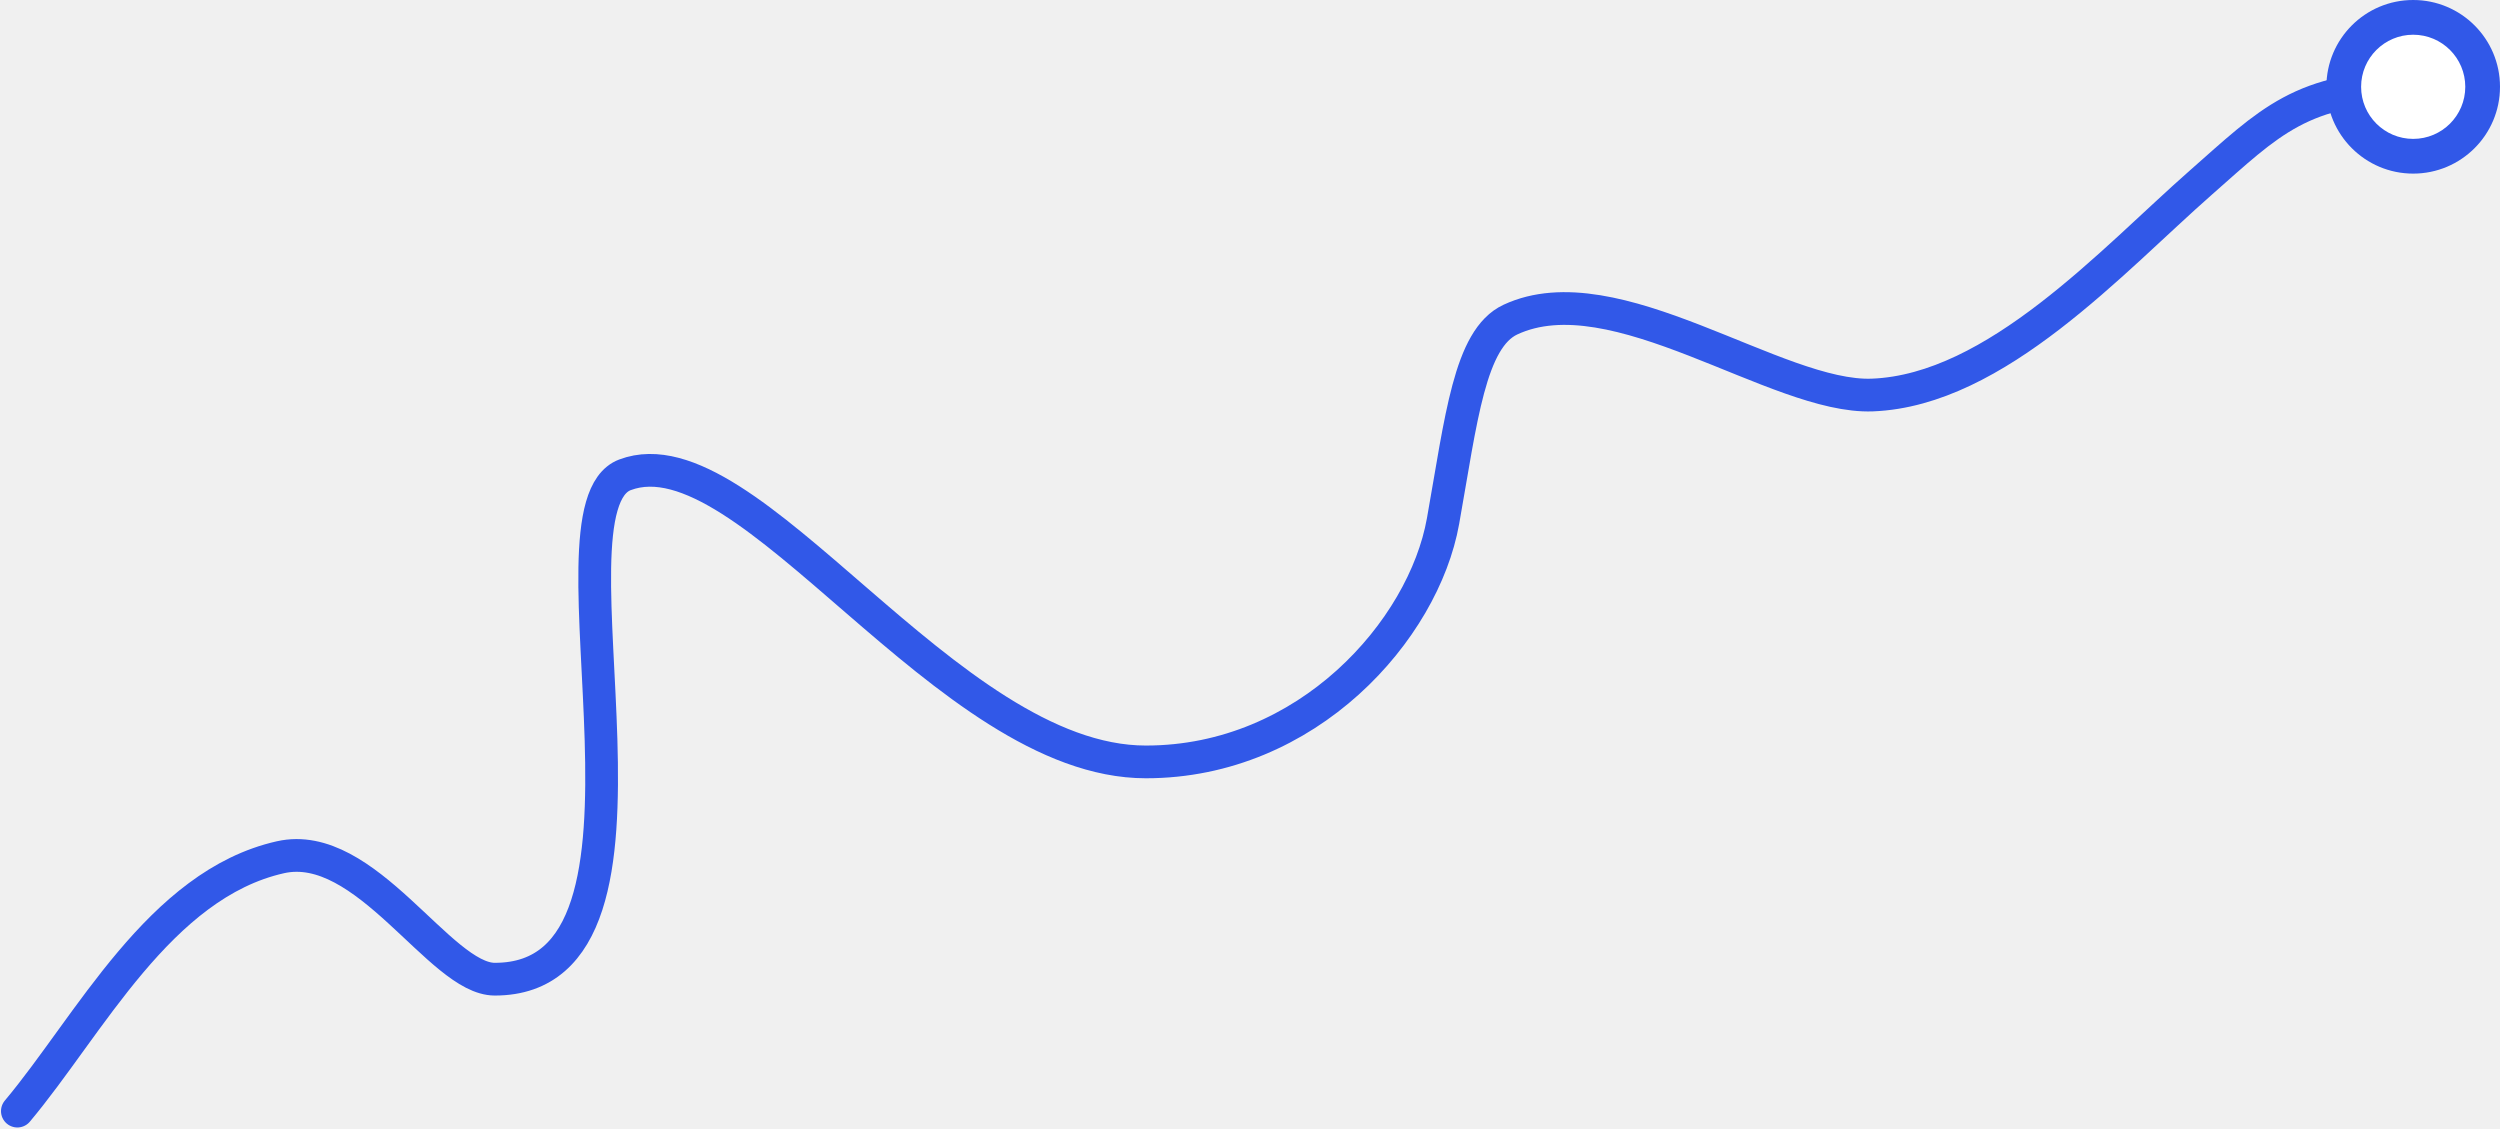
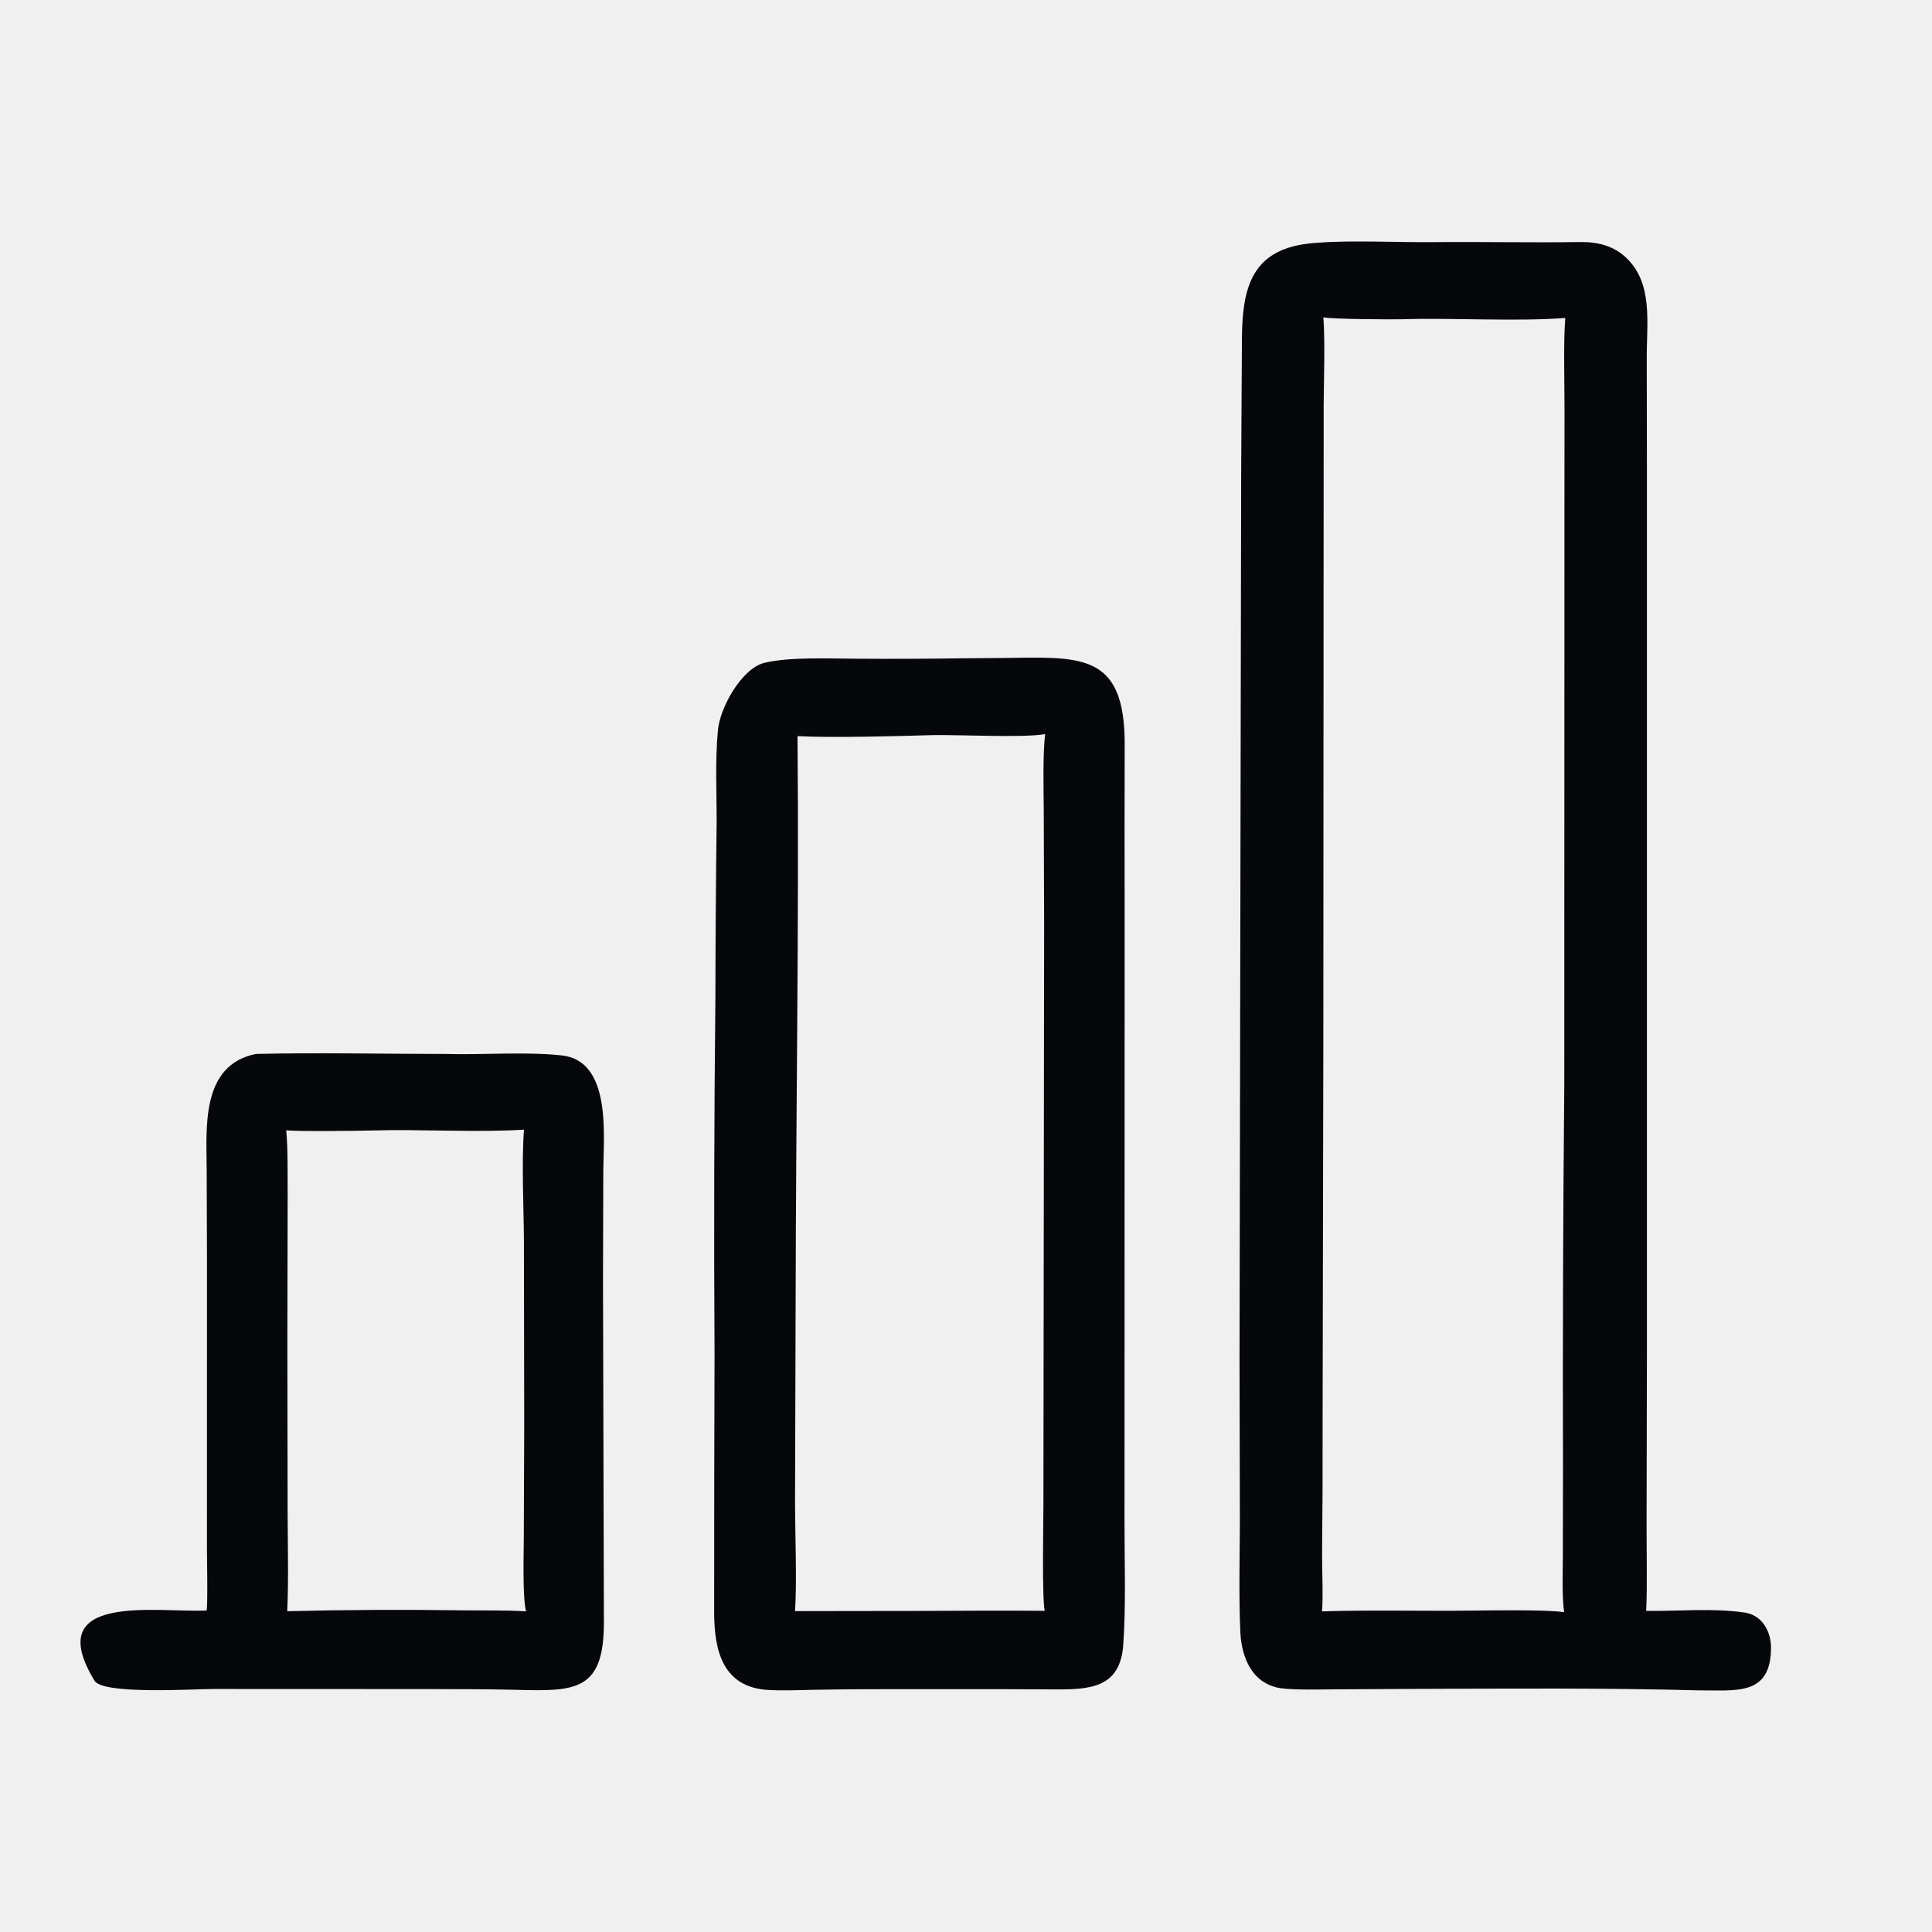
- <svg xmlns="http://www.w3.org/2000/svg" width="144" height="65" viewBox="0 0 144 65" fill="none">
-   <path d="M1 64C5.143 59.063 9.192 50.943 16.154 49.377C21.075 48.271 25.342 56.401 28.5 56.401C40 56.401 30.818 29.3 36 27.349C43.136 24.661 54.5 43.886 66 43.886C75.326 43.886 82 36.288 83.118 30.022C84.171 24.117 84.649 19.506 87 18.409C93.017 15.603 102.345 22.971 107.853 22.753C114.977 22.472 121.668 15 126.764 10.521C130.738 7.028 132.55 5 139 5" stroke="#3158E8" stroke-width="1.885" stroke-linecap="round" />
-   <rect x="134" width="10" height="10" rx="5" fill="#3158E8" />
-   <circle cx="139" cy="5" r="3" fill="white" />
+ <svg xmlns="http://www.w3.org/2000/svg" width="45" height="45" viewBox="0 0 45 45" fill="none">
+   <path d="M30.725 5.652C31.464 5.594 32.596 5.648 33.37 5.64C34.505 5.629 35.667 5.654 36.806 5.638C37.202 5.631 37.574 5.722 37.865 5.992C38.511 6.592 38.353 7.509 38.356 8.342L38.36 10.936L38.36 31.433L38.352 35.485C38.35 36.129 38.371 36.888 38.343 37.521C39.102 37.53 39.886 37.451 40.634 37.559C41.043 37.618 41.249 37.998 41.25 38.372C41.253 39.516 40.425 39.365 39.57 39.372C37.408 39.313 35.091 39.331 32.923 39.338L31.056 39.348C30.701 39.35 30.195 39.366 29.849 39.324C29.658 39.301 29.478 39.224 29.332 39.102C29.022 38.841 28.905 38.387 28.889 38.002C28.853 37.151 28.876 36.291 28.879 35.439L28.871 31.651L28.909 11.102C28.917 10.024 28.918 8.94 28.927 7.862C28.939 6.564 29.225 5.728 30.725 5.652ZM30.792 37.532C31.928 37.495 33.148 37.529 34.291 37.514C34.732 37.509 36.051 37.489 36.432 37.551C36.379 37.212 36.401 36.586 36.402 36.226L36.405 34.14C36.397 31.192 36.407 28.243 36.435 25.295L36.44 9.452C36.44 8.857 36.414 7.988 36.458 7.406C35.305 7.494 33.842 7.398 32.661 7.436C32.427 7.443 31.003 7.434 30.824 7.391C30.867 7.984 30.834 8.835 30.831 9.457L30.823 24.28L30.806 33.129C30.809 34.147 30.805 35.165 30.794 36.183C30.792 36.539 30.822 37.218 30.792 37.532Z" fill="#05070A" />
+   <path d="M22.352 15.334C22.657 15.331 23.016 15.329 23.313 15.326C25.136 15.308 26.206 15.159 26.196 17.352C26.191 18.593 26.194 19.987 26.195 21.25L26.192 35.472C26.191 36.421 26.228 37.361 26.163 38.309C26.092 39.339 25.356 39.356 24.497 39.349C24.175 39.346 23.838 39.346 23.515 39.345L20.482 39.345C19.803 39.344 19.125 39.353 18.447 39.37C18.26 39.373 18.089 39.373 17.903 39.363C16.826 39.306 16.635 38.434 16.634 37.549C16.633 35.552 16.637 33.553 16.643 31.555C16.627 28.791 16.633 26.027 16.663 23.263C16.665 21.895 16.675 20.527 16.692 19.16C16.694 18.459 16.655 17.715 16.721 17.019C16.76 16.502 17.267 15.571 17.804 15.439C18.398 15.294 19.367 15.342 19.997 15.343C20.782 15.348 21.567 15.345 22.352 15.334ZM18.576 17.146C18.613 21.476 18.539 25.872 18.532 30.212L18.518 35.031C18.519 35.707 18.565 36.895 18.516 37.526L21.291 37.522C22.302 37.519 23.323 37.51 24.333 37.519C24.269 37.214 24.302 35.474 24.303 35.083L24.32 21.499L24.311 18.889C24.308 18.372 24.286 17.599 24.343 17.098C23.846 17.19 22.323 17.11 21.729 17.122C20.86 17.147 19.415 17.189 18.576 17.146Z" fill="#05070A" />
+   <path d="M5.963 24.548C7.432 24.514 8.909 24.549 10.379 24.549C11.264 24.574 12.206 24.491 13.08 24.582C14.252 24.704 14.056 26.458 14.052 27.257L14.045 29.815L14.066 37.796C14.064 39.382 13.417 39.399 12.019 39.359C11.385 39.342 10.693 39.345 10.055 39.342L4.958 39.34C4.514 39.34 2.402 39.475 2.203 39.149C0.936 37.076 3.667 37.565 4.81 37.512C4.844 37.448 4.82 36.212 4.82 36.042L4.821 29.354L4.814 27.26C4.812 26.292 4.663 24.808 5.963 24.548ZM6.69 37.528C8.054 37.495 9.419 37.488 10.783 37.508C11.217 37.514 11.835 37.501 12.252 37.532C12.169 37.197 12.198 36.233 12.2 35.841L12.21 33.19L12.203 28.9C12.198 28.131 12.147 27.047 12.205 26.312C11.114 26.381 9.774 26.298 8.663 26.331C8.376 26.34 6.884 26.357 6.667 26.326C6.709 26.774 6.697 27.425 6.7 27.885L6.693 31.225L6.699 35.206C6.701 35.936 6.724 36.81 6.69 37.528Z" fill="#05070A" />
</svg>
